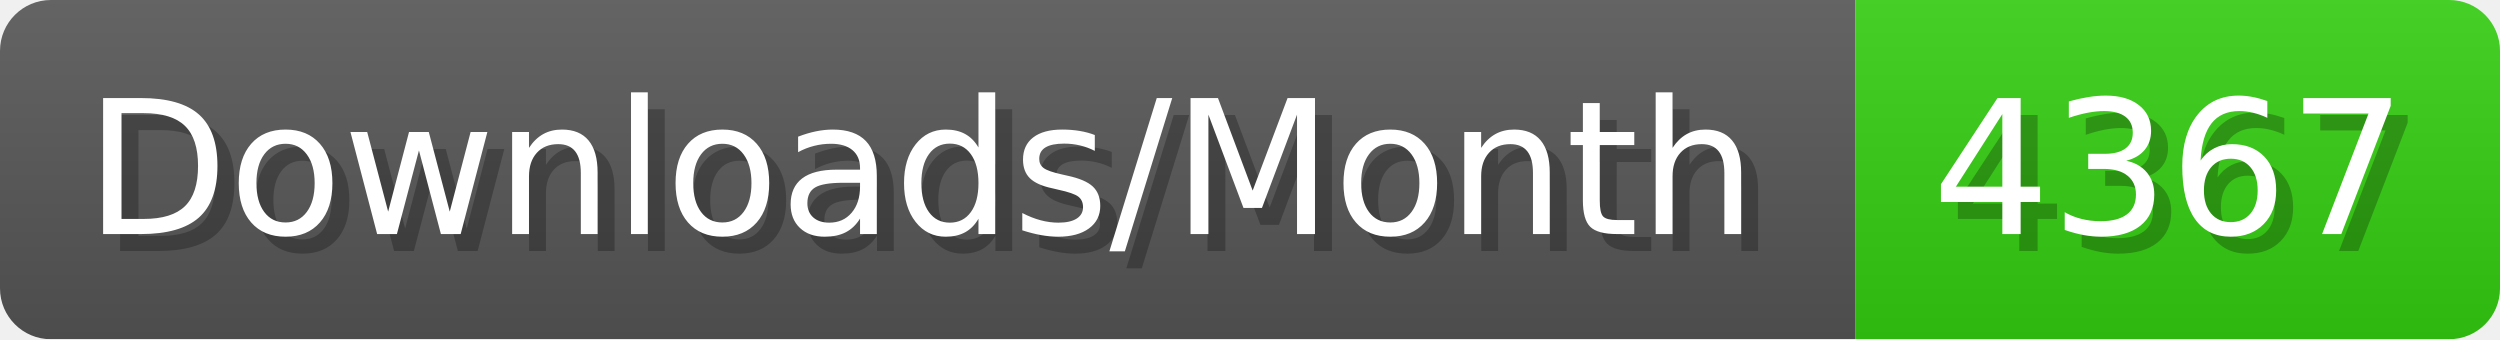
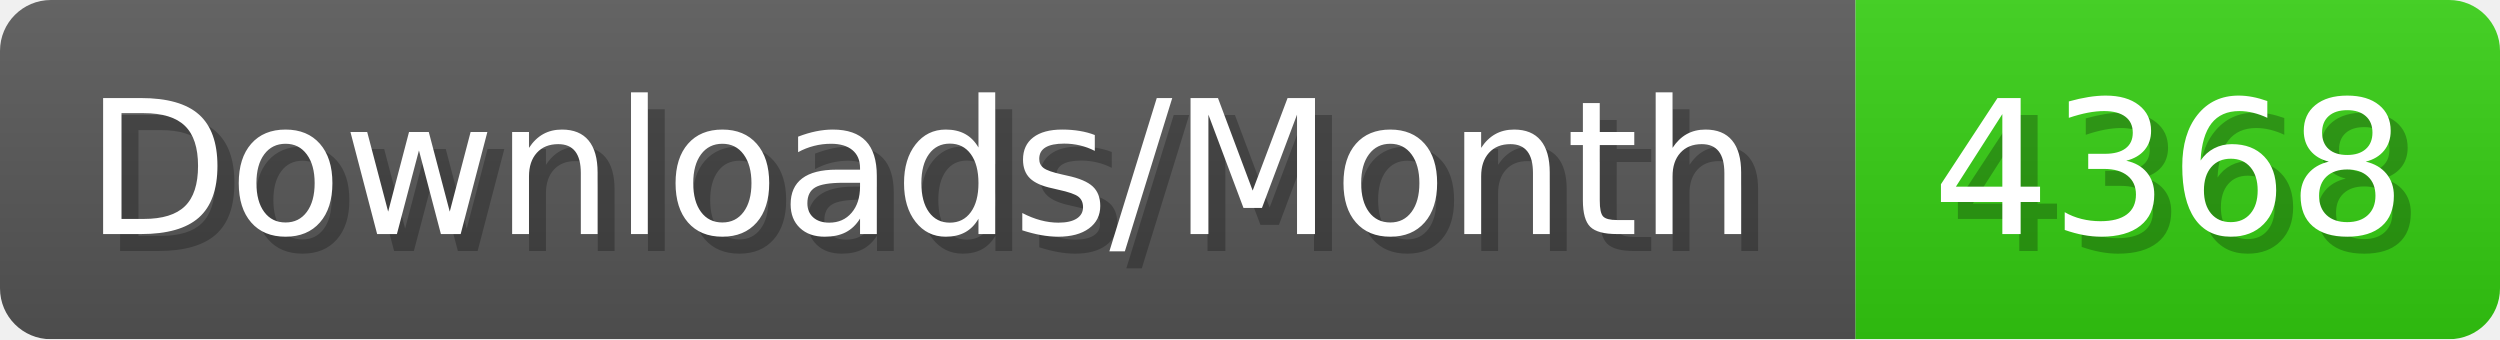
- <svg xmlns="http://www.w3.org/2000/svg" width="147.4" height="20" viewBox="0 0 1474 200" role="img" aria-label="Downloads/Month: 4367">
+ <svg xmlns="http://www.w3.org/2000/svg" width="147.4" height="20" viewBox="0 0 1474 200" role="img" aria-label="Downloads/Month: 4368">
  <linearGradient id="YlXUI" x2="0" y2="100%">
    <stop offset="0" stop-opacity=".1" stop-color="#EEE" />
    <stop offset="1" stop-opacity=".1" />
  </linearGradient>
  <mask id="JHhop">
    <rect width="1474" height="200" rx="30" fill="#FFF" />
  </mask>
  <g mask="url(#JHhop)">
    <rect width="1094" height="200" fill="#555" />
    <rect width="380" height="200" fill="#3C1" x="1094" />
    <rect width="1474" height="200" fill="url(#YlXUI)" />
  </g>
  <g aria-hidden="true" fill="#fff" text-anchor="start" font-family="Verdana,DejaVu Sans,sans-serif" font-size="110">
    <text x="60" y="148" textLength="994" fill="#000" opacity="0.25">Downloads/Month</text>
    <text x="50" y="138" textLength="994">Downloads/Month</text>
-     <text x="1149" y="148" textLength="280" fill="#000" opacity="0.25">4367</text>
-     <text x="1139" y="138" textLength="280">4367</text>
+     <text x="1149" y="148" textLength="280" fill="#000" opacity="0.25">4368</text>
+     <text x="1139" y="138" textLength="280">4368</text>
  </g>
</svg>
